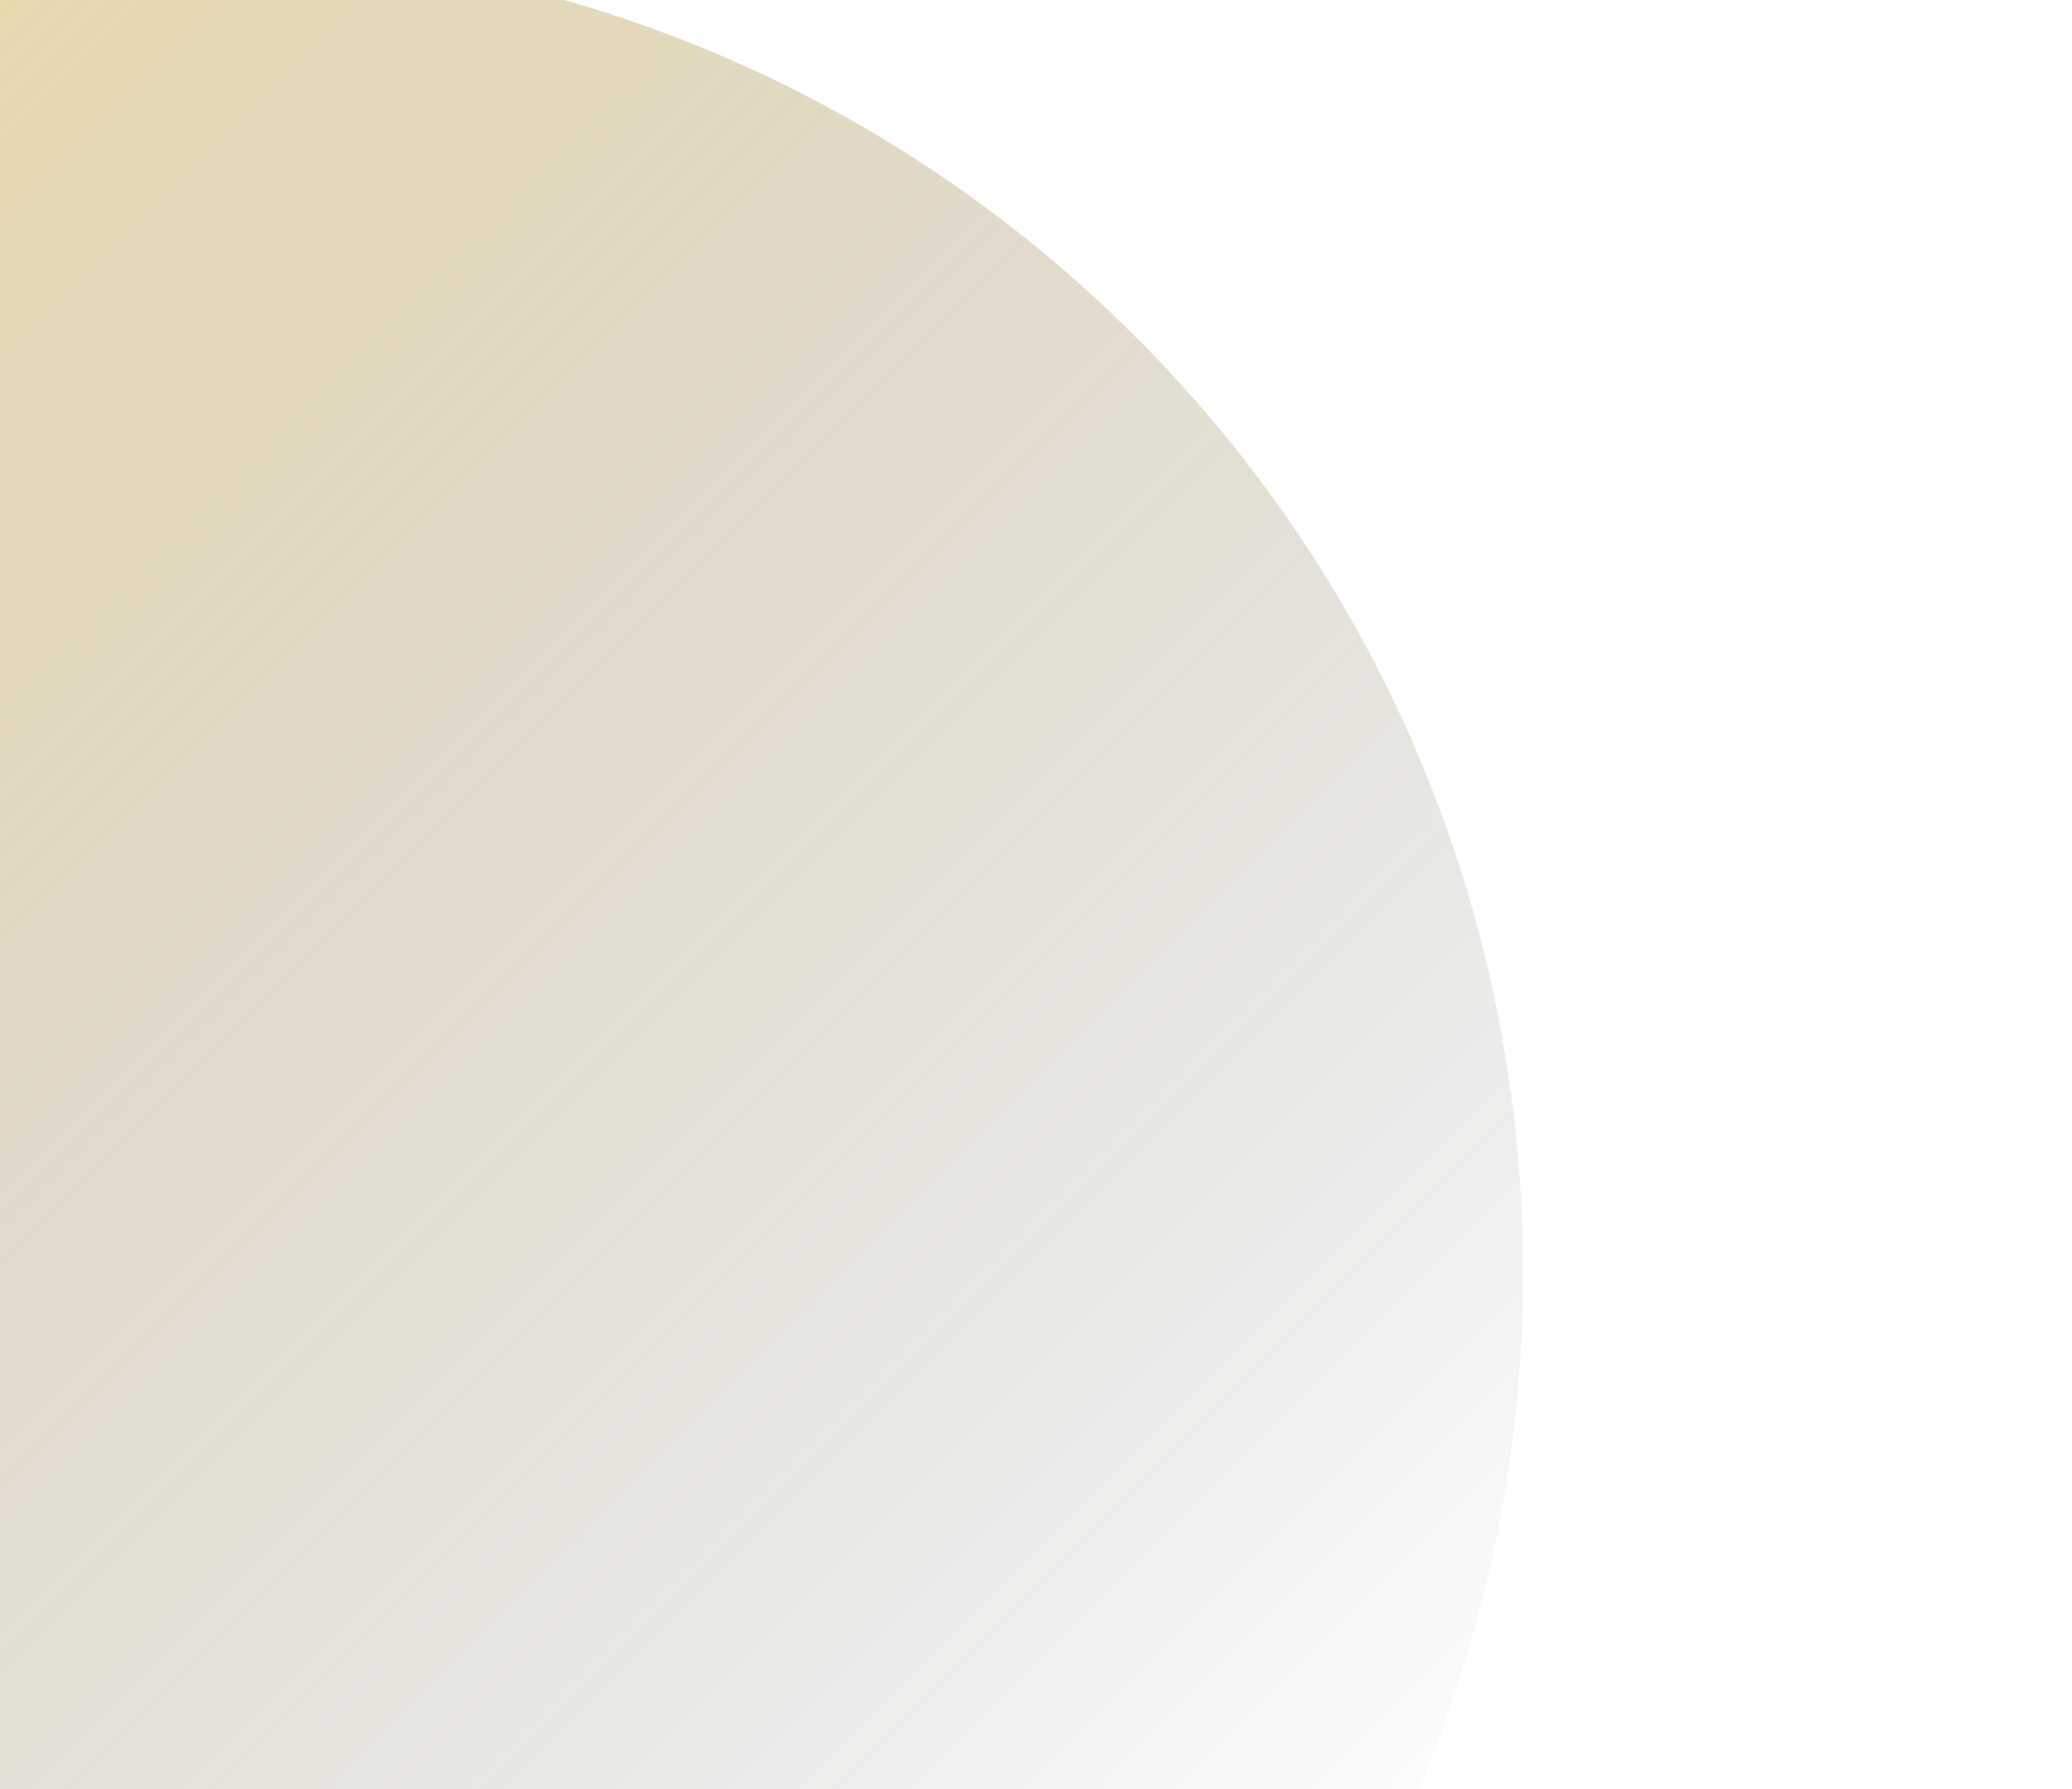
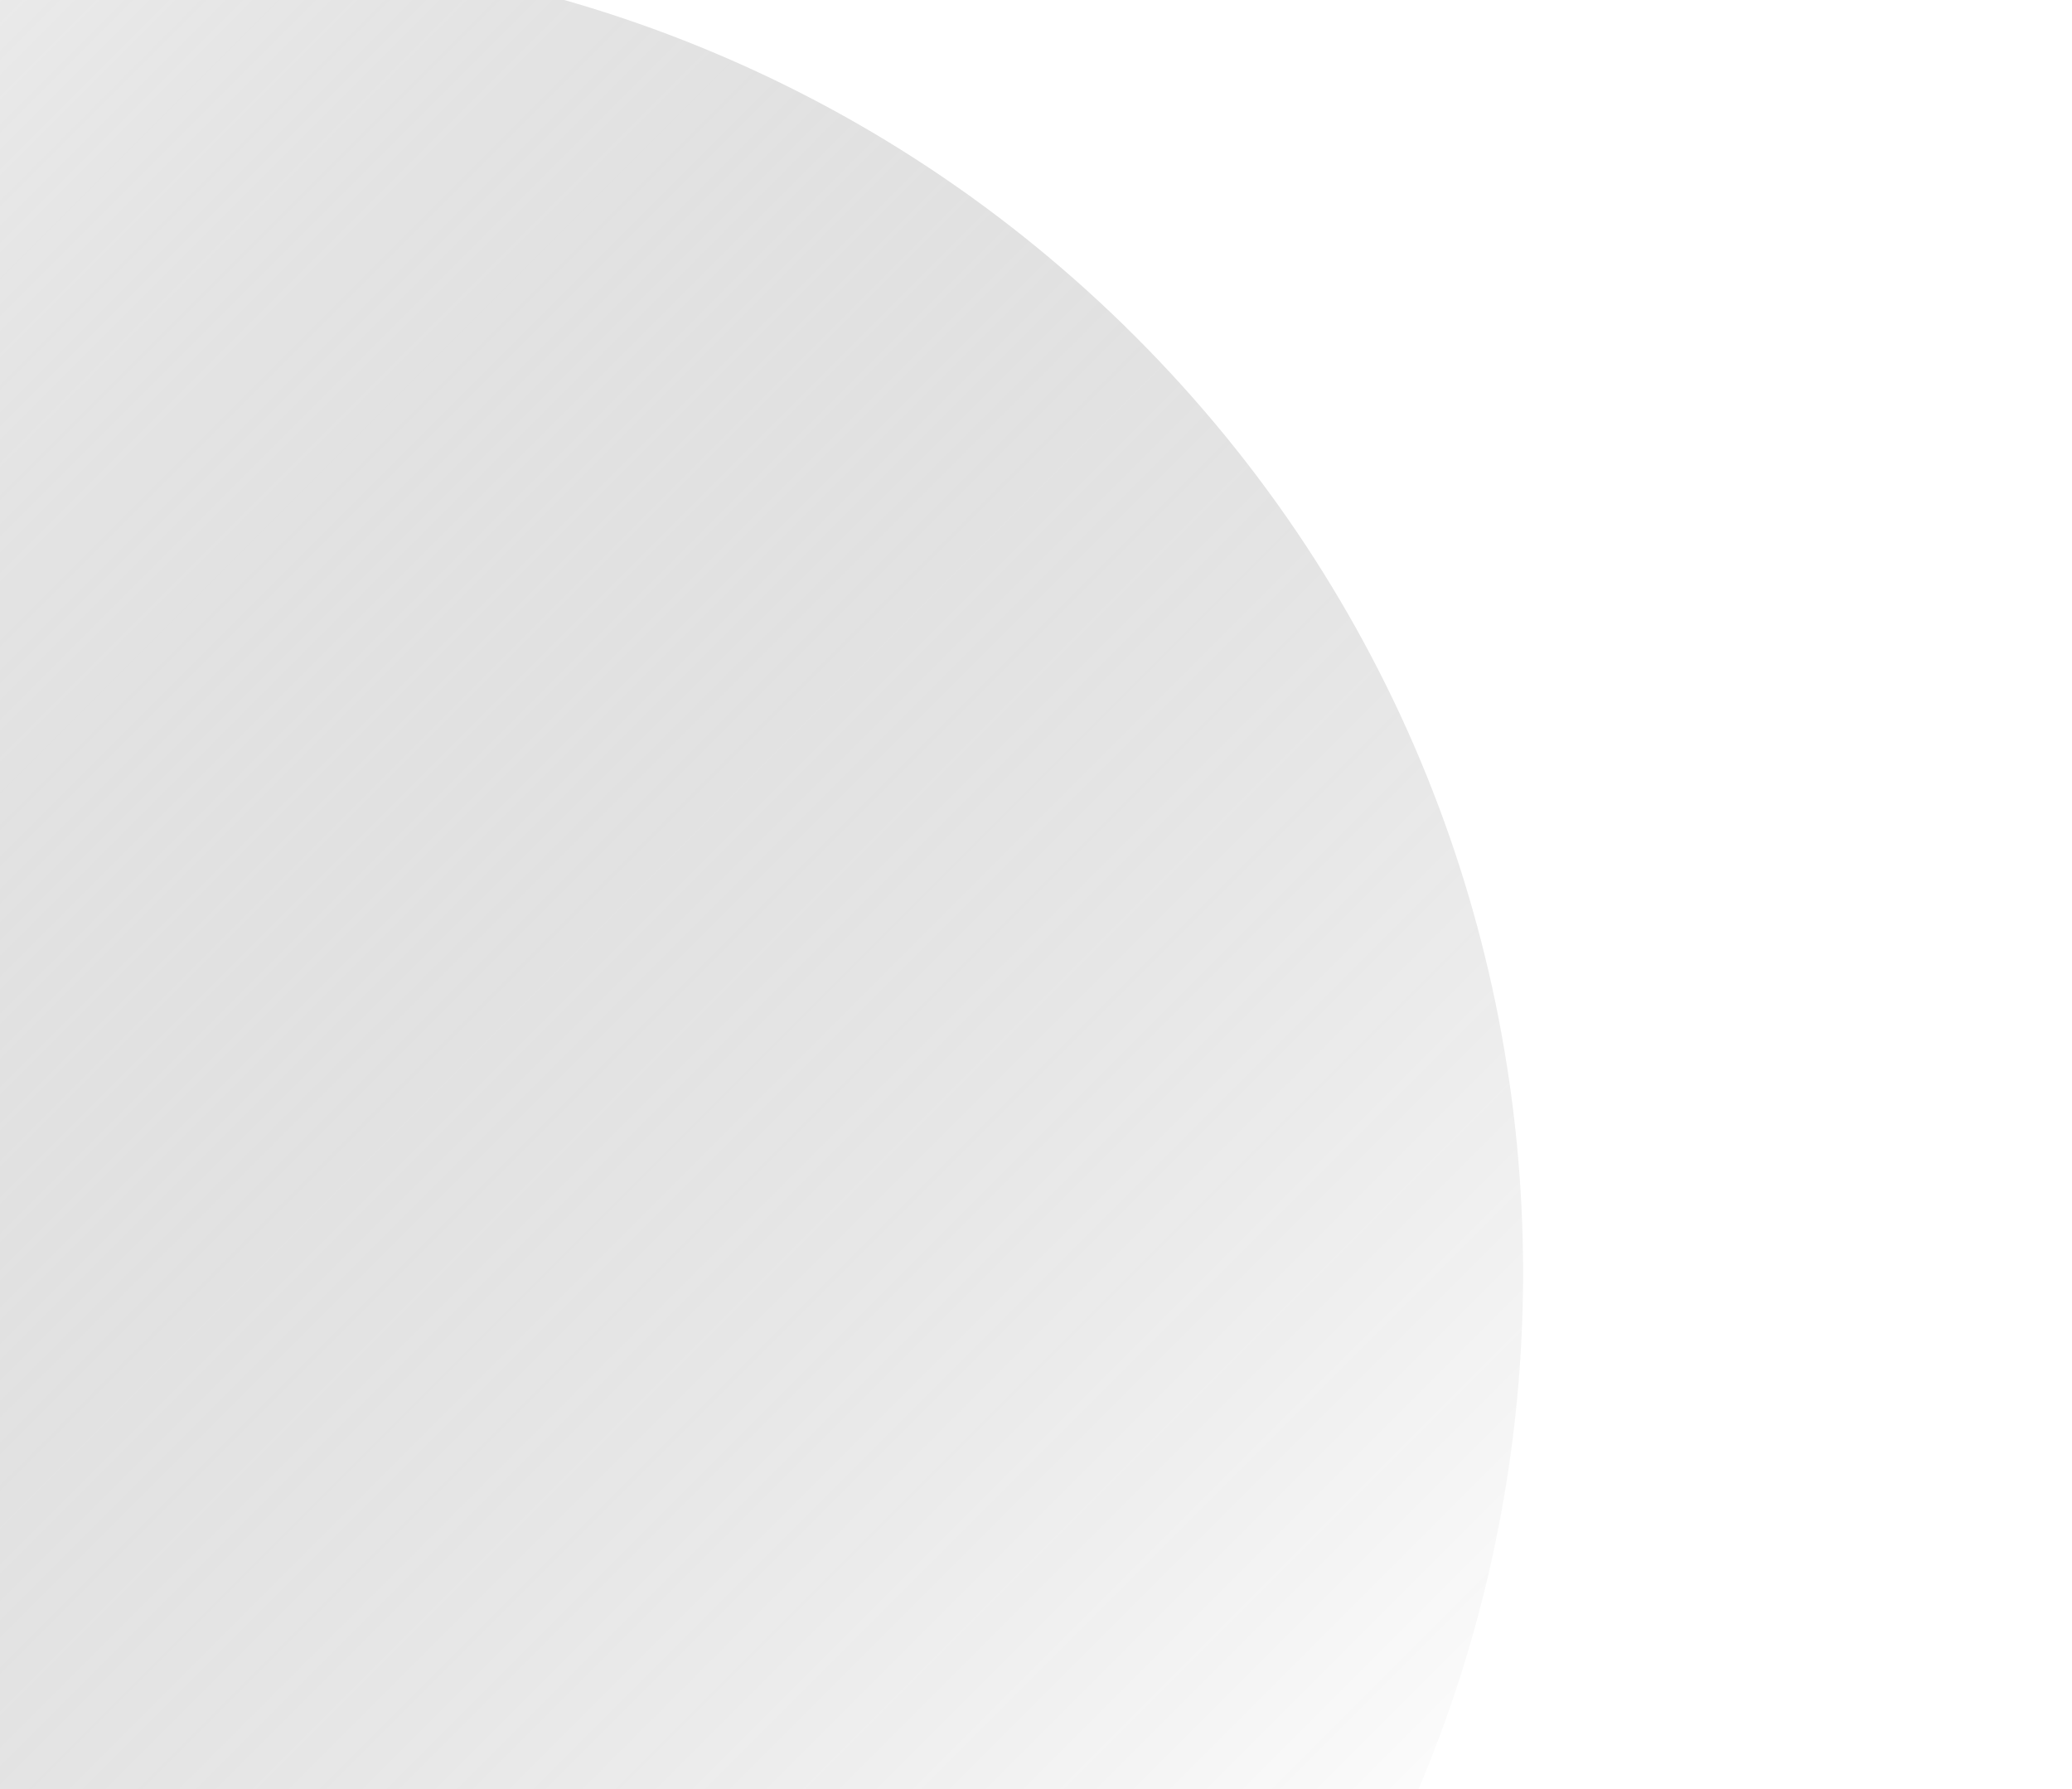
<svg xmlns="http://www.w3.org/2000/svg" width="570" height="492" viewBox="0 0 570 492" fill="none">
  <ellipse cx="55" cy="350" rx="364" ry="364" transform="rotate(-45 55 350)" fill="url(#paint0_linear)" />
  <defs>
    <linearGradient id="paint0_linear" x1="55" y1="-14" x2="55" y2="714" gradientUnits="userSpaceOnUse">
-       <stop stop-color="#DAA520" stop-opacity="0.4" />
+       <stop stop-color="#DADADA" stop-opacity="0.4" />
      <stop offset="1" stop-opacity="0" />
    </linearGradient>
  </defs>
</svg>
